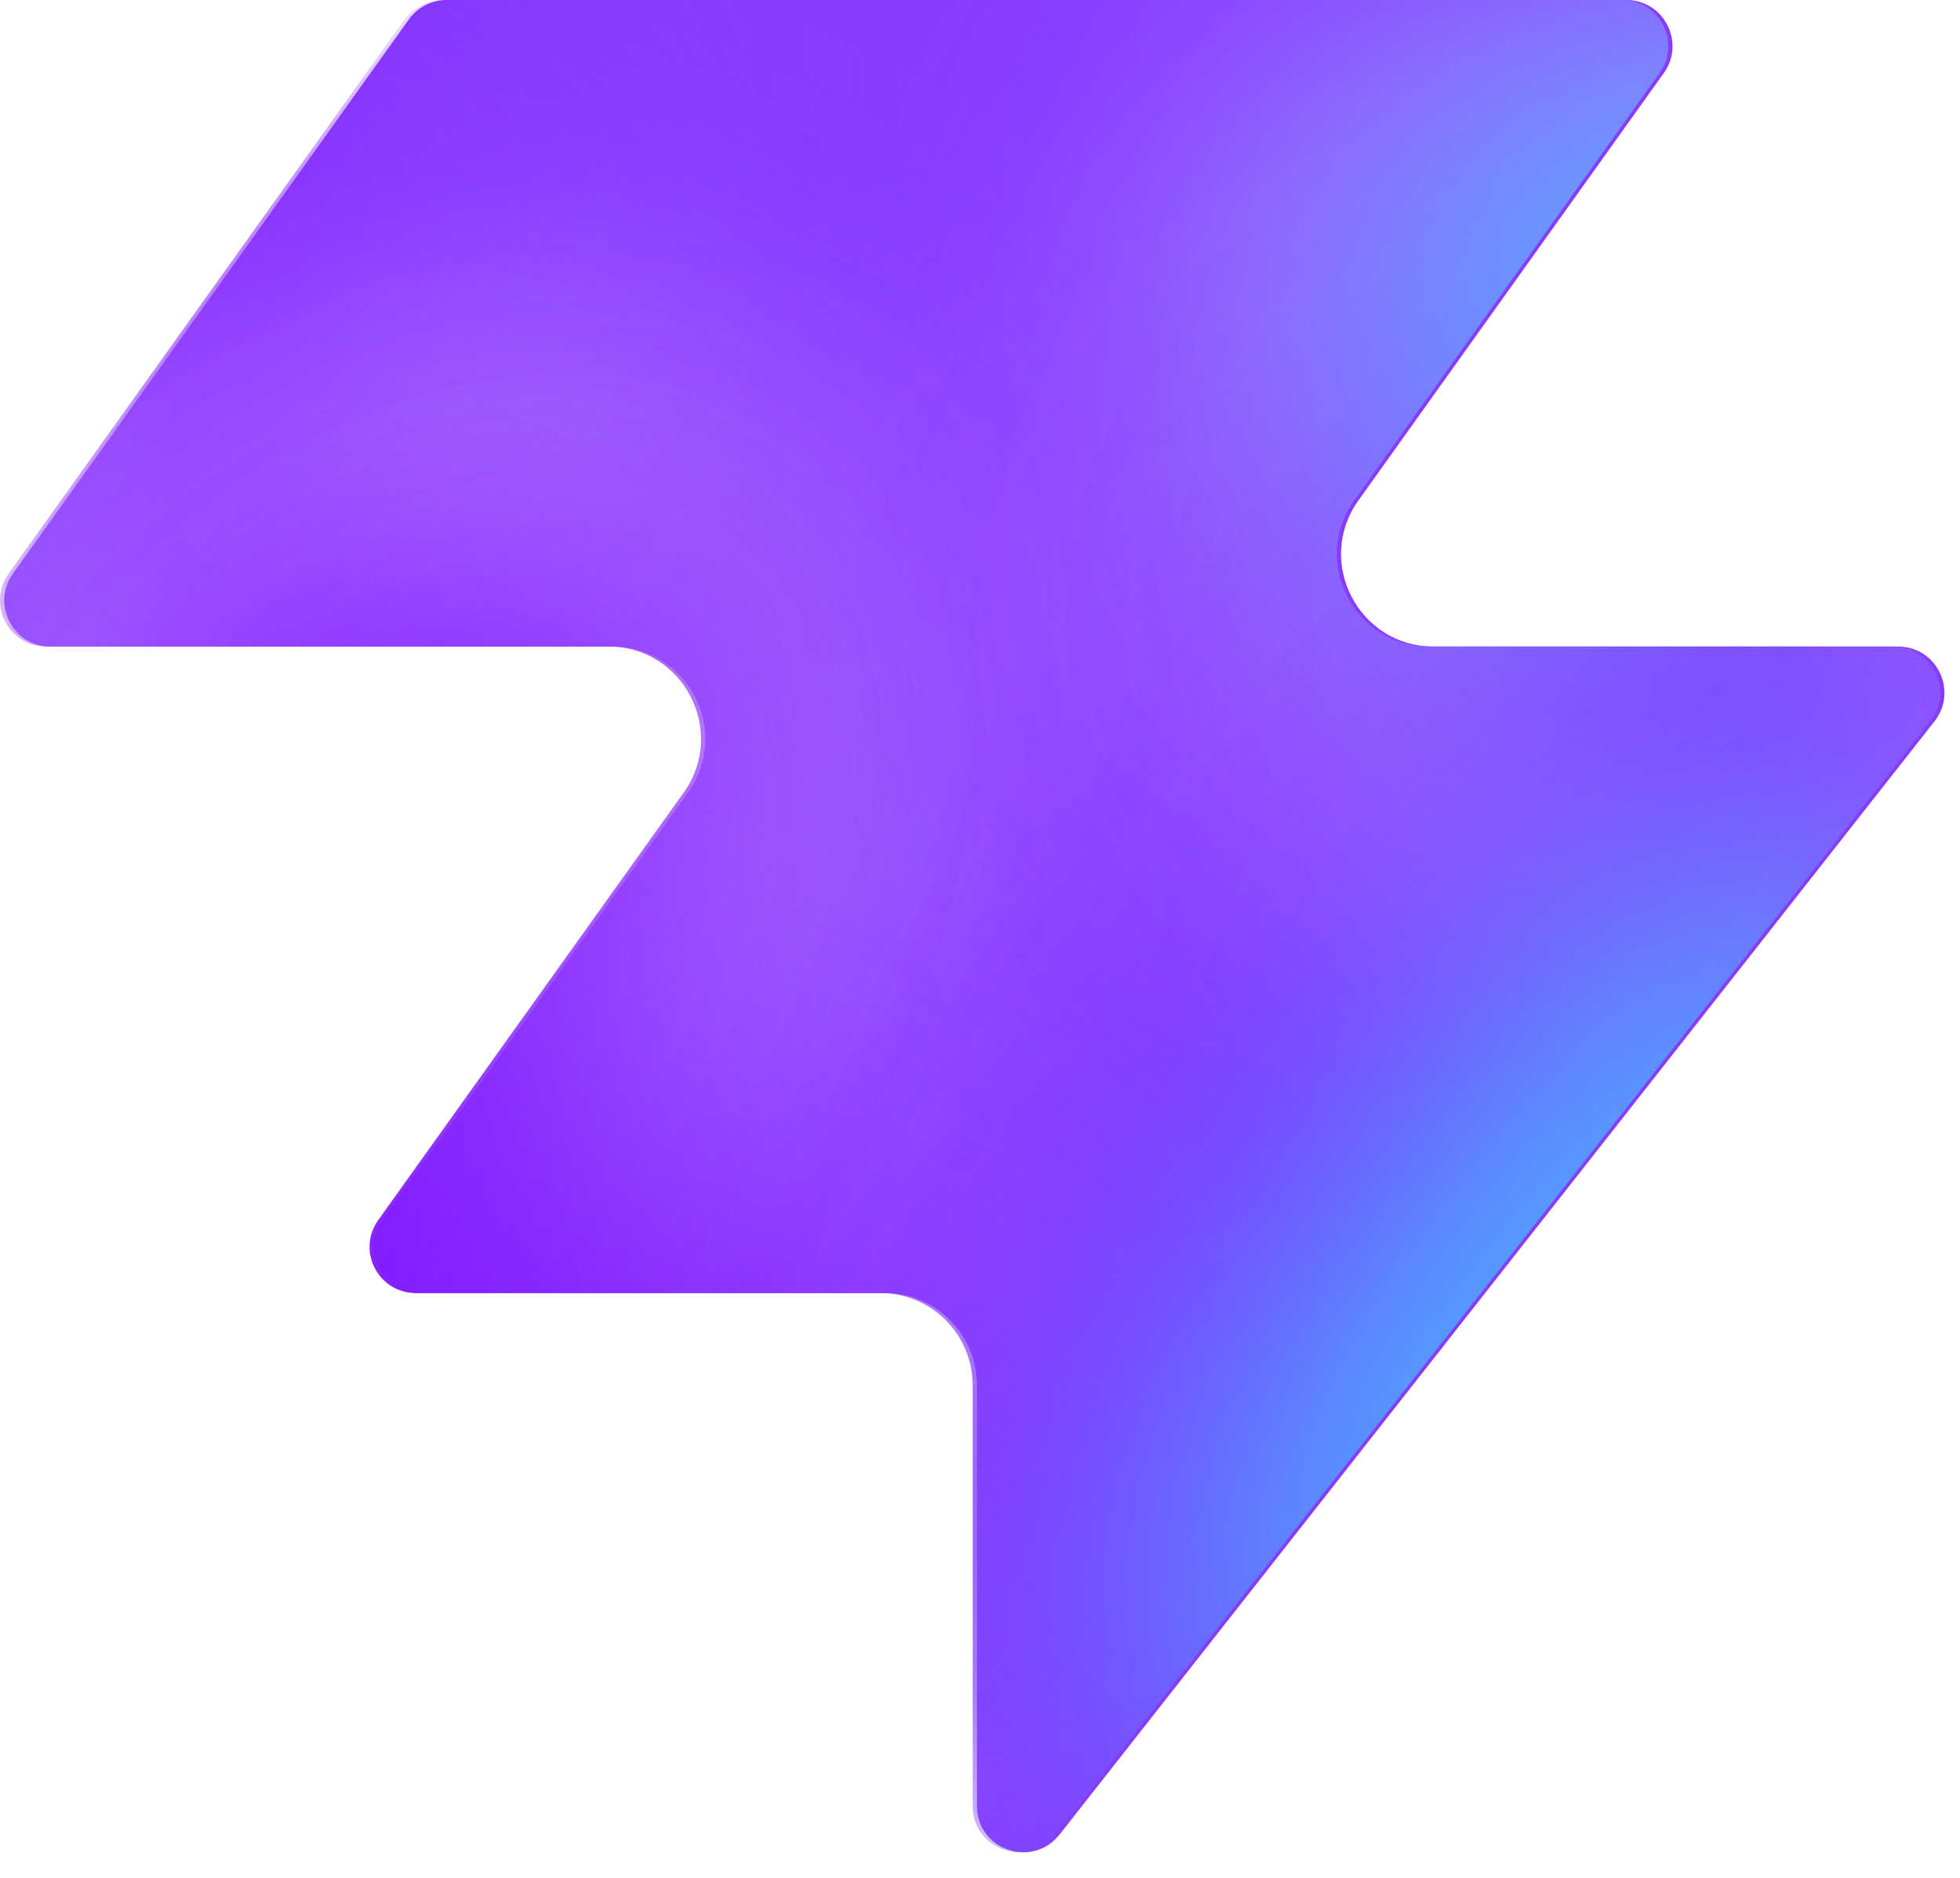
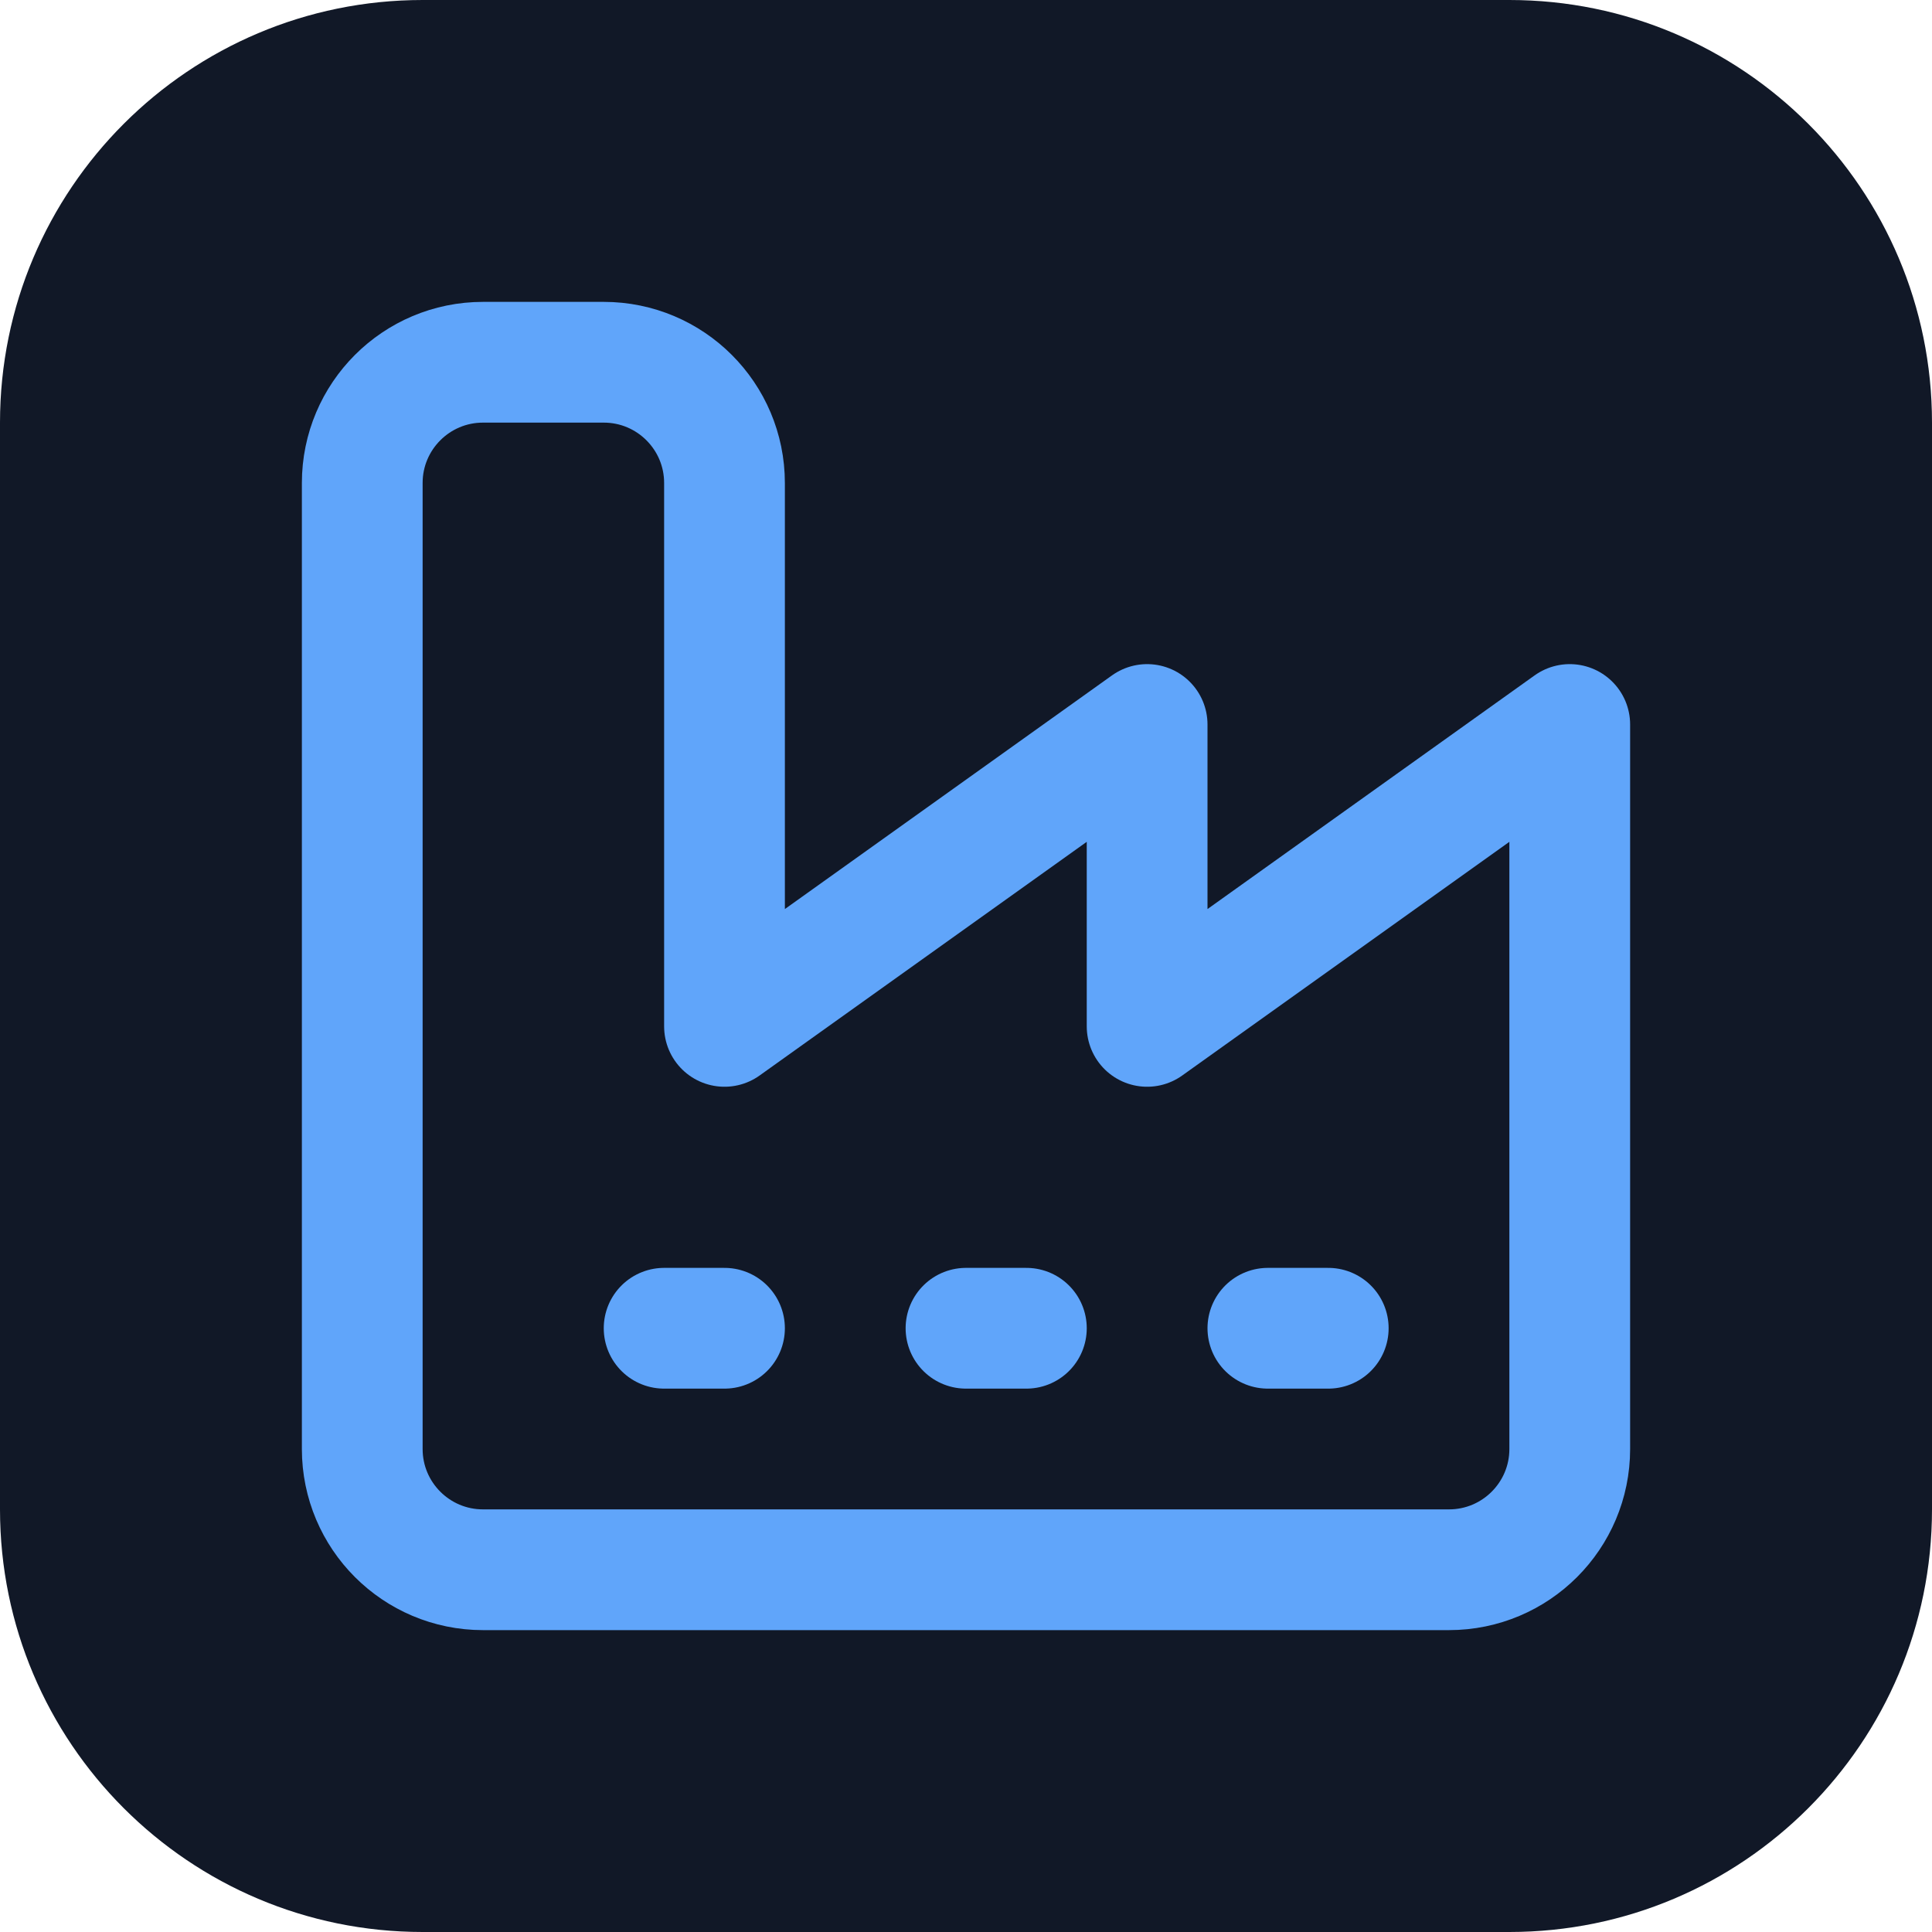
- <svg xmlns="http://www.w3.org/2000/svg" width="48" height="46" fill="none" viewBox="0 0 48 46">
-   <path fill="#863bff" d="M25.946 44.938c-.664.845-2.021.375-2.021-.698V33.937a2.26 2.26 0 0 0-2.262-2.262H10.287c-.92 0-1.456-1.04-.92-1.788l7.48-10.471c1.07-1.497 0-3.578-1.842-3.578H1.237c-.92 0-1.456-1.04-.92-1.788L10.013.474c.214-.297.556-.474.92-.474h28.894c.92 0 1.456 1.04.92 1.788l-7.48 10.471c-1.07 1.498 0 3.579 1.842 3.579h11.377c.943 0 1.473 1.088.89 1.83L25.947 44.94z" style="fill:#863bff;fill:color(display-p3 .525 .23 1);fill-opacity:1" />
-   <mask id="a" width="48" height="46" x="0" y="0" maskUnits="userSpaceOnUse" style="mask-type:alpha">
-     <path fill="#000" d="M25.842 44.938c-.664.844-2.021.375-2.021-.698V33.937a2.26 2.26 0 0 0-2.262-2.262H10.183c-.92 0-1.456-1.04-.92-1.788l7.48-10.471c1.07-1.498 0-3.579-1.842-3.579H1.133c-.92 0-1.456-1.04-.92-1.787L9.91.473c.214-.297.556-.474.92-.474h28.894c.92 0 1.456 1.04.92 1.788l-7.48 10.471c-1.07 1.498 0 3.578 1.842 3.578h11.377c.943 0 1.473 1.088.89 1.832L25.843 44.94z" style="fill:#000;fill-opacity:1" />
-   </mask>
-   <g mask="url(#a)">
-     <g filter="url(#b)">
-       <ellipse cx="5.508" cy="14.704" fill="#ede6ff" rx="5.508" ry="14.704" style="fill:#ede6ff;fill:color(display-p3 .927 .903 1);fill-opacity:1" transform="matrix(.00324 1 1 -.00324 -4.47 31.516)" />
-     </g>
-     <g filter="url(#c)">
-       <ellipse cx="10.399" cy="29.851" fill="#ede6ff" rx="10.399" ry="29.851" style="fill:#ede6ff;fill:color(display-p3 .927 .903 1);fill-opacity:1" transform="matrix(.00324 1 1 -.00324 -39.328 7.883)" />
-     </g>
-     <g filter="url(#d)">
-       <ellipse cx="5.508" cy="30.487" fill="#7e14ff" rx="5.508" ry="30.487" style="fill:#7e14ff;fill:color(display-p3 .492 .077 1);fill-opacity:1" transform="rotate(89.814 -25.913 -14.639)scale(1 -1)" />
-     </g>
-     <g filter="url(#e)">
-       <ellipse cx="5.508" cy="30.599" fill="#7e14ff" rx="5.508" ry="30.599" style="fill:#7e14ff;fill:color(display-p3 .492 .077 1);fill-opacity:1" transform="rotate(89.814 -32.644 -3.334)scale(1 -1)" />
-     </g>
-     <g filter="url(#f)">
-       <ellipse cx="5.508" cy="30.599" fill="#7e14ff" rx="5.508" ry="30.599" style="fill:#7e14ff;fill:color(display-p3 .492 .077 1);fill-opacity:1" transform="matrix(.00324 1 1 -.00324 -34.34 30.47)" />
-     </g>
-     <g filter="url(#g)">
-       <ellipse cx="14.072" cy="22.078" fill="#ede6ff" rx="14.072" ry="22.078" style="fill:#ede6ff;fill:color(display-p3 .927 .903 1);fill-opacity:1" transform="rotate(93.35 24.506 48.493)scale(-1 1)" />
-     </g>
-     <g filter="url(#h)">
-       <ellipse cx="3.47" cy="21.501" fill="#7e14ff" rx="3.47" ry="21.501" style="fill:#7e14ff;fill:color(display-p3 .492 .077 1);fill-opacity:1" transform="rotate(89.009 28.708 47.59)scale(-1 1)" />
-     </g>
-     <g filter="url(#i)">
-       <ellipse cx="3.47" cy="21.501" fill="#7e14ff" rx="3.47" ry="21.501" style="fill:#7e14ff;fill:color(display-p3 .492 .077 1);fill-opacity:1" transform="rotate(89.009 28.708 47.59)scale(-1 1)" />
-     </g>
-     <g filter="url(#j)">
-       <ellipse cx=".387" cy="8.972" fill="#7e14ff" rx="4.407" ry="29.108" style="fill:#7e14ff;fill:color(display-p3 .492 .077 1);fill-opacity:1" transform="rotate(39.51 .387 8.972)" />
-     </g>
-     <g filter="url(#k)">
-       <ellipse cx="47.523" cy="-6.092" fill="#7e14ff" rx="4.407" ry="29.108" style="fill:#7e14ff;fill:color(display-p3 .492 .077 1);fill-opacity:1" transform="rotate(37.892 47.523 -6.092)" />
-     </g>
-     <g filter="url(#l)">
-       <ellipse cx="41.412" cy="6.333" fill="#47bfff" rx="5.971" ry="9.665" style="fill:#47bfff;fill:color(display-p3 .28 .748 1);fill-opacity:1" transform="rotate(37.892 41.412 6.333)" />
-     </g>
-     <g filter="url(#m)">
-       <ellipse cx="-1.879" cy="38.332" fill="#7e14ff" rx="4.407" ry="29.108" style="fill:#7e14ff;fill:color(display-p3 .492 .077 1);fill-opacity:1" transform="rotate(37.892 -1.88 38.332)" />
-     </g>
-     <g filter="url(#n)">
-       <ellipse cx="-1.879" cy="38.332" fill="#7e14ff" rx="4.407" ry="29.108" style="fill:#7e14ff;fill:color(display-p3 .492 .077 1);fill-opacity:1" transform="rotate(37.892 -1.88 38.332)" />
-     </g>
-     <g filter="url(#o)">
-       <ellipse cx="35.651" cy="29.907" fill="#7e14ff" rx="4.407" ry="29.108" style="fill:#7e14ff;fill:color(display-p3 .492 .077 1);fill-opacity:1" transform="rotate(37.892 35.651 29.907)" />
-     </g>
-     <g filter="url(#p)">
-       <ellipse cx="38.418" cy="32.4" fill="#47bfff" rx="5.971" ry="15.297" style="fill:#47bfff;fill:color(display-p3 .28 .748 1);fill-opacity:1" transform="rotate(37.892 38.418 32.4)" />
-     </g>
+ <svg xmlns="http://www.w3.org/2000/svg" viewBox="0 0 32 32" width="32" height="32">
+   <rect width="32" height="32" rx="7" fill="#111827" />
+   <g transform="translate(4 4)" fill="none" stroke="#60A5FA" stroke-width="2" stroke-linecap="round" stroke-linejoin="round">
+     <path d="M2 20a2 2 0 0 0 2 2h16a2 2 0 0 0 2-2V8l-7 5V8l-7 5V4a2 2 0 0 0-2-2H4a2 2 0 0 0-2 2Z" />
+     <path d="M17 18h1" />
+     <path d="M12 18h1" />
+     <path d="M7 18h1" />
  </g>
-   <defs>
-     <filter id="b" width="60.045" height="41.654" x="-19.77" y="16.149" color-interpolation-filters="sRGB" filterUnits="userSpaceOnUse">
-       <feFlood flood-opacity="0" result="BackgroundImageFix" />
-       <feBlend in="SourceGraphic" in2="BackgroundImageFix" result="shape" />
-       <feGaussianBlur result="effect1_foregroundBlur_2002_17158" stdDeviation="7.659" />
-     </filter>
-     <filter id="c" width="90.34" height="51.437" x="-54.613" y="-7.533" color-interpolation-filters="sRGB" filterUnits="userSpaceOnUse">
-       <feFlood flood-opacity="0" result="BackgroundImageFix" />
-       <feBlend in="SourceGraphic" in2="BackgroundImageFix" result="shape" />
-       <feGaussianBlur result="effect1_foregroundBlur_2002_17158" stdDeviation="7.659" />
-     </filter>
-     <filter id="d" width="79.355" height="29.4" x="-49.64" y="2.03" color-interpolation-filters="sRGB" filterUnits="userSpaceOnUse">
-       <feFlood flood-opacity="0" result="BackgroundImageFix" />
-       <feBlend in="SourceGraphic" in2="BackgroundImageFix" result="shape" />
-       <feGaussianBlur result="effect1_foregroundBlur_2002_17158" stdDeviation="4.596" />
-     </filter>
-     <filter id="e" width="79.579" height="29.4" x="-45.045" y="20.029" color-interpolation-filters="sRGB" filterUnits="userSpaceOnUse">
-       <feFlood flood-opacity="0" result="BackgroundImageFix" />
-       <feBlend in="SourceGraphic" in2="BackgroundImageFix" result="shape" />
-       <feGaussianBlur result="effect1_foregroundBlur_2002_17158" stdDeviation="4.596" />
-     </filter>
-     <filter id="f" width="79.579" height="29.4" x="-43.513" y="21.178" color-interpolation-filters="sRGB" filterUnits="userSpaceOnUse">
-       <feFlood flood-opacity="0" result="BackgroundImageFix" />
-       <feBlend in="SourceGraphic" in2="BackgroundImageFix" result="shape" />
-       <feGaussianBlur result="effect1_foregroundBlur_2002_17158" stdDeviation="4.596" />
-     </filter>
-     <filter id="g" width="74.749" height="58.852" x="15.756" y="-17.901" color-interpolation-filters="sRGB" filterUnits="userSpaceOnUse">
-       <feFlood flood-opacity="0" result="BackgroundImageFix" />
-       <feBlend in="SourceGraphic" in2="BackgroundImageFix" result="shape" />
-       <feGaussianBlur result="effect1_foregroundBlur_2002_17158" stdDeviation="7.659" />
-     </filter>
-     <filter id="h" width="61.377" height="25.362" x="23.548" y="2.284" color-interpolation-filters="sRGB" filterUnits="userSpaceOnUse">
-       <feFlood flood-opacity="0" result="BackgroundImageFix" />
-       <feBlend in="SourceGraphic" in2="BackgroundImageFix" result="shape" />
-       <feGaussianBlur result="effect1_foregroundBlur_2002_17158" stdDeviation="4.596" />
-     </filter>
-     <filter id="i" width="61.377" height="25.362" x="23.548" y="2.284" color-interpolation-filters="sRGB" filterUnits="userSpaceOnUse">
-       <feFlood flood-opacity="0" result="BackgroundImageFix" />
-       <feBlend in="SourceGraphic" in2="BackgroundImageFix" result="shape" />
-       <feGaussianBlur result="effect1_foregroundBlur_2002_17158" stdDeviation="4.596" />
-     </filter>
-     <filter id="j" width="56.045" height="63.649" x="-27.636" y="-22.853" color-interpolation-filters="sRGB" filterUnits="userSpaceOnUse">
-       <feFlood flood-opacity="0" result="BackgroundImageFix" />
-       <feBlend in="SourceGraphic" in2="BackgroundImageFix" result="shape" />
-       <feGaussianBlur result="effect1_foregroundBlur_2002_17158" stdDeviation="4.596" />
-     </filter>
-     <filter id="k" width="54.814" height="64.646" x="20.116" y="-38.415" color-interpolation-filters="sRGB" filterUnits="userSpaceOnUse">
-       <feFlood flood-opacity="0" result="BackgroundImageFix" />
-       <feBlend in="SourceGraphic" in2="BackgroundImageFix" result="shape" />
-       <feGaussianBlur result="effect1_foregroundBlur_2002_17158" stdDeviation="4.596" />
-     </filter>
-     <filter id="l" width="33.541" height="35.313" x="24.641" y="-11.323" color-interpolation-filters="sRGB" filterUnits="userSpaceOnUse">
-       <feFlood flood-opacity="0" result="BackgroundImageFix" />
-       <feBlend in="SourceGraphic" in2="BackgroundImageFix" result="shape" />
-       <feGaussianBlur result="effect1_foregroundBlur_2002_17158" stdDeviation="4.596" />
-     </filter>
-     <filter id="m" width="54.814" height="64.646" x="-29.286" y="6.009" color-interpolation-filters="sRGB" filterUnits="userSpaceOnUse">
-       <feFlood flood-opacity="0" result="BackgroundImageFix" />
-       <feBlend in="SourceGraphic" in2="BackgroundImageFix" result="shape" />
-       <feGaussianBlur result="effect1_foregroundBlur_2002_17158" stdDeviation="4.596" />
-     </filter>
-     <filter id="n" width="54.814" height="64.646" x="-29.286" y="6.009" color-interpolation-filters="sRGB" filterUnits="userSpaceOnUse">
-       <feFlood flood-opacity="0" result="BackgroundImageFix" />
-       <feBlend in="SourceGraphic" in2="BackgroundImageFix" result="shape" />
-       <feGaussianBlur result="effect1_foregroundBlur_2002_17158" stdDeviation="4.596" />
-     </filter>
-     <filter id="o" width="54.814" height="64.646" x="8.244" y="-2.416" color-interpolation-filters="sRGB" filterUnits="userSpaceOnUse">
-       <feFlood flood-opacity="0" result="BackgroundImageFix" />
-       <feBlend in="SourceGraphic" in2="BackgroundImageFix" result="shape" />
-       <feGaussianBlur result="effect1_foregroundBlur_2002_17158" stdDeviation="4.596" />
-     </filter>
-     <filter id="p" width="39.409" height="43.623" x="18.713" y="10.588" color-interpolation-filters="sRGB" filterUnits="userSpaceOnUse">
-       <feFlood flood-opacity="0" result="BackgroundImageFix" />
-       <feBlend in="SourceGraphic" in2="BackgroundImageFix" result="shape" />
-       <feGaussianBlur result="effect1_foregroundBlur_2002_17158" stdDeviation="4.596" />
-     </filter>
-   </defs>
</svg>
